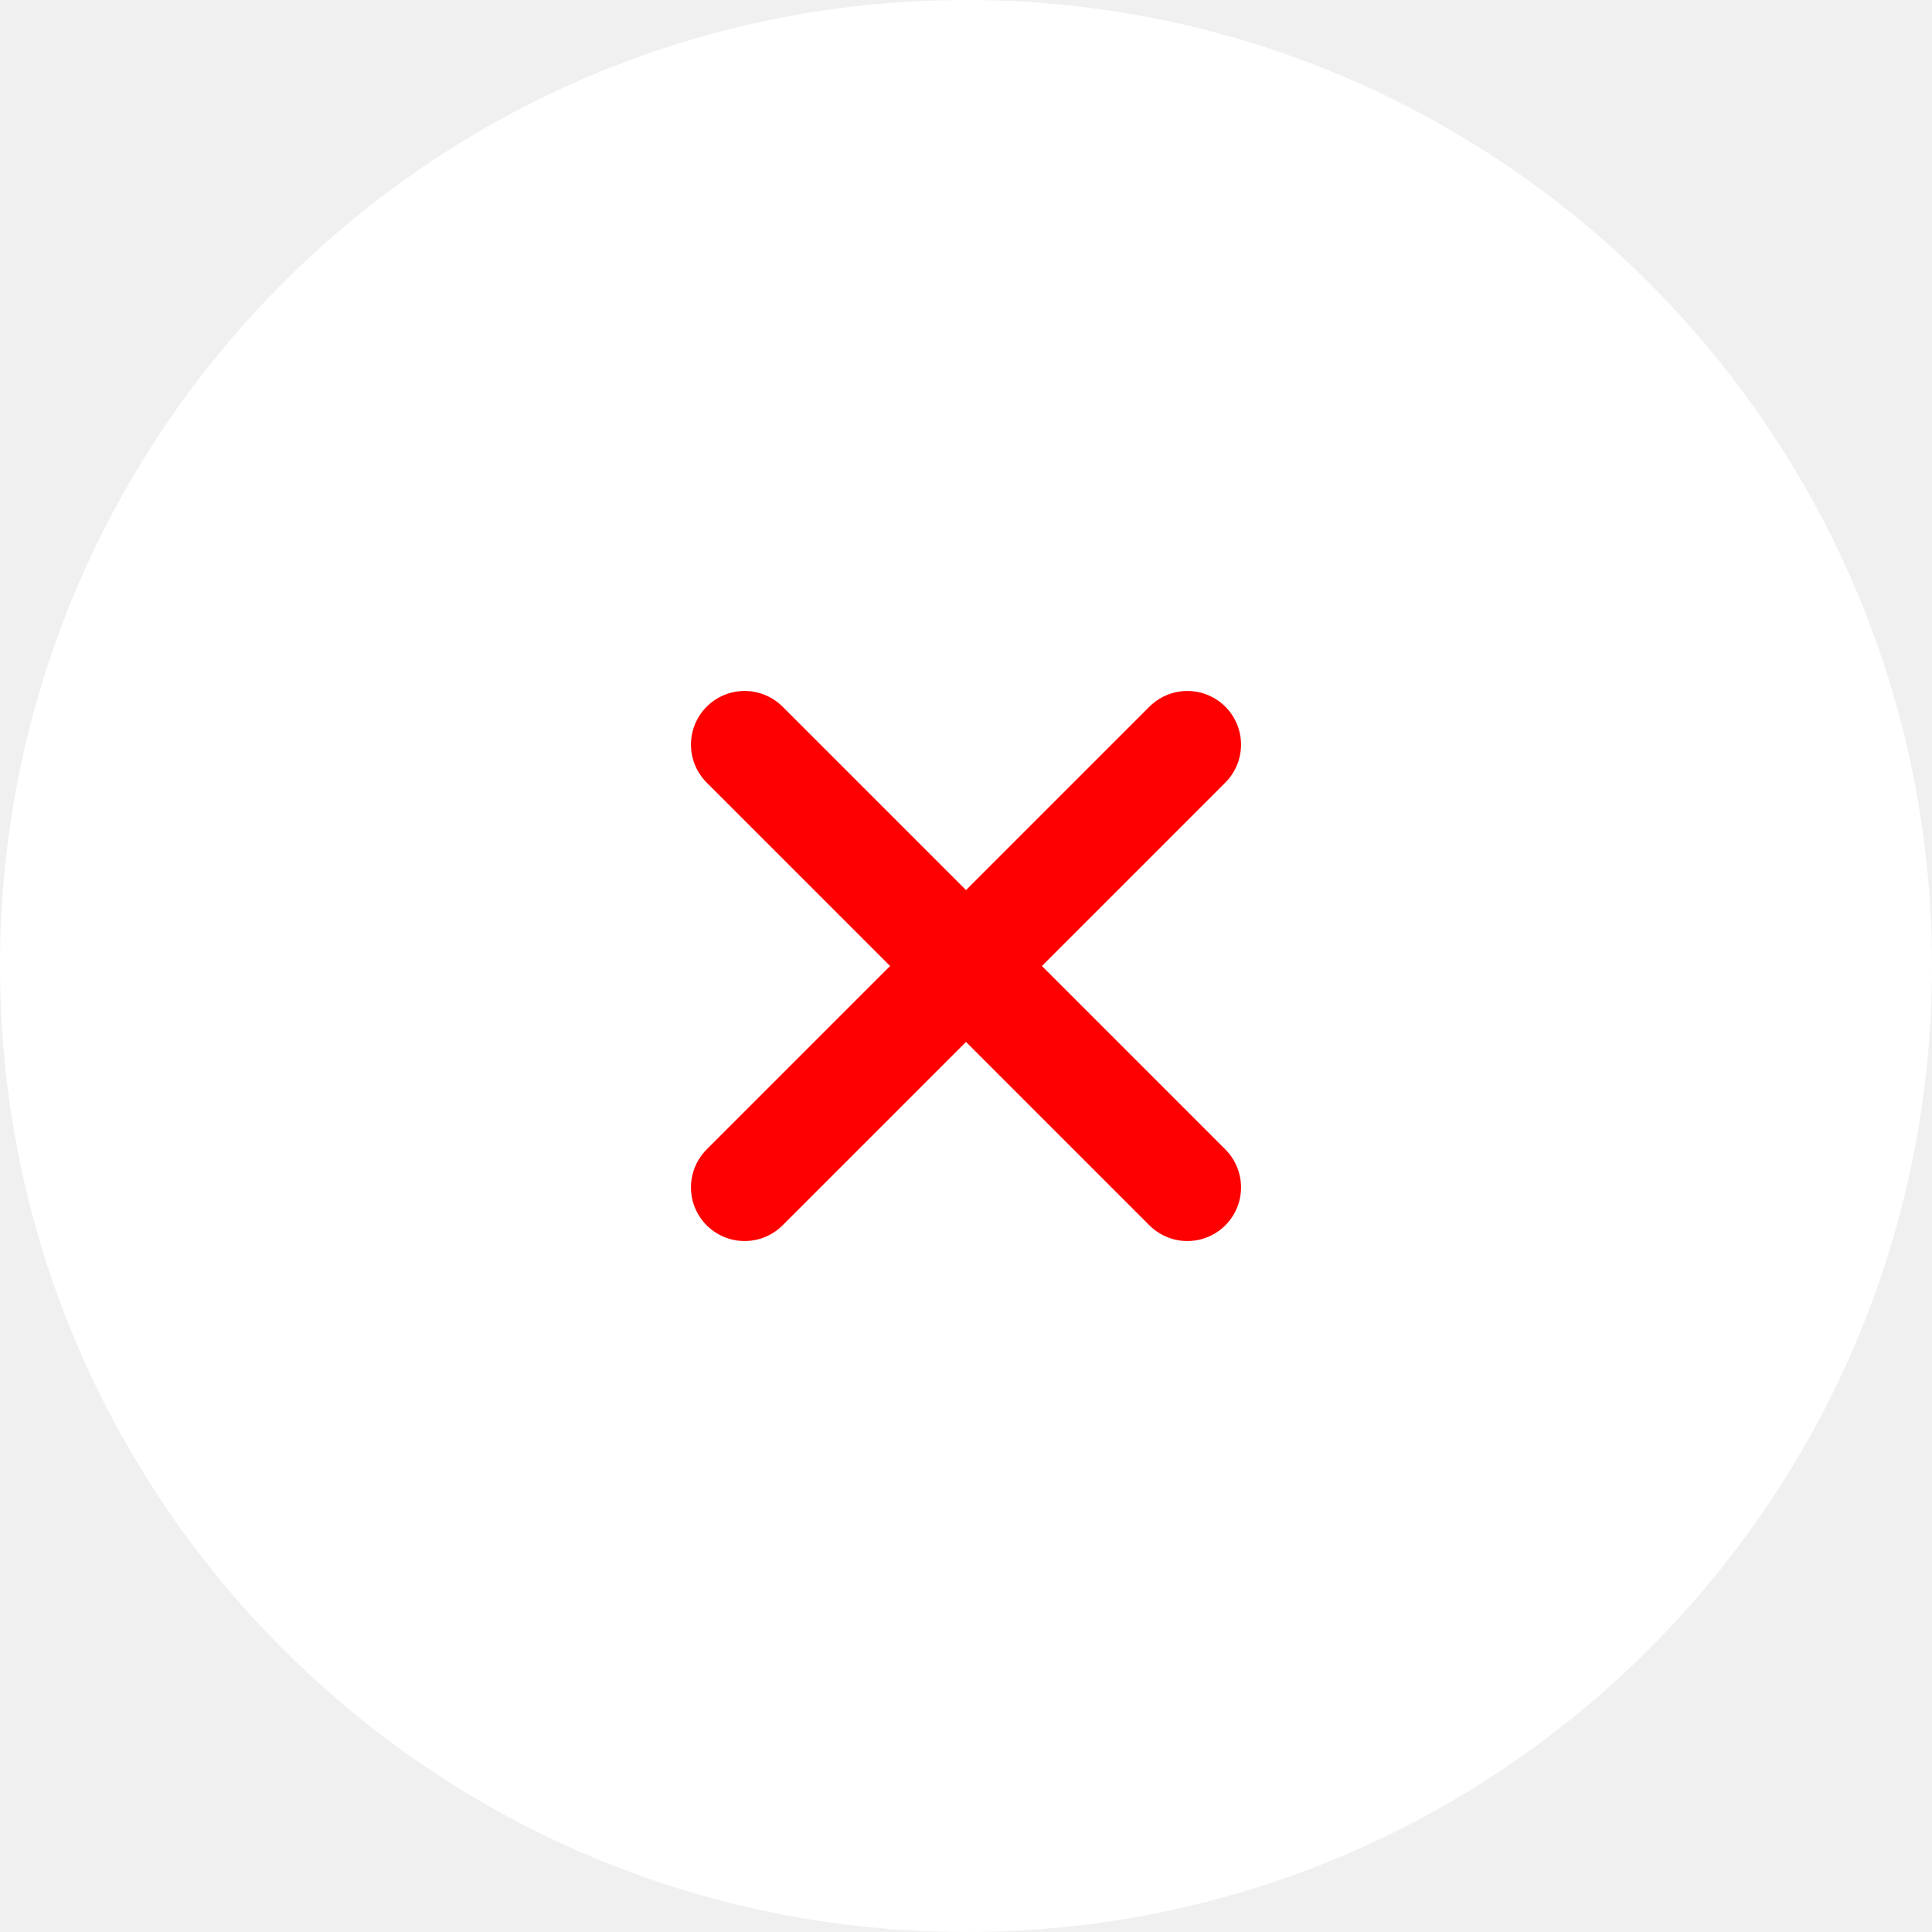
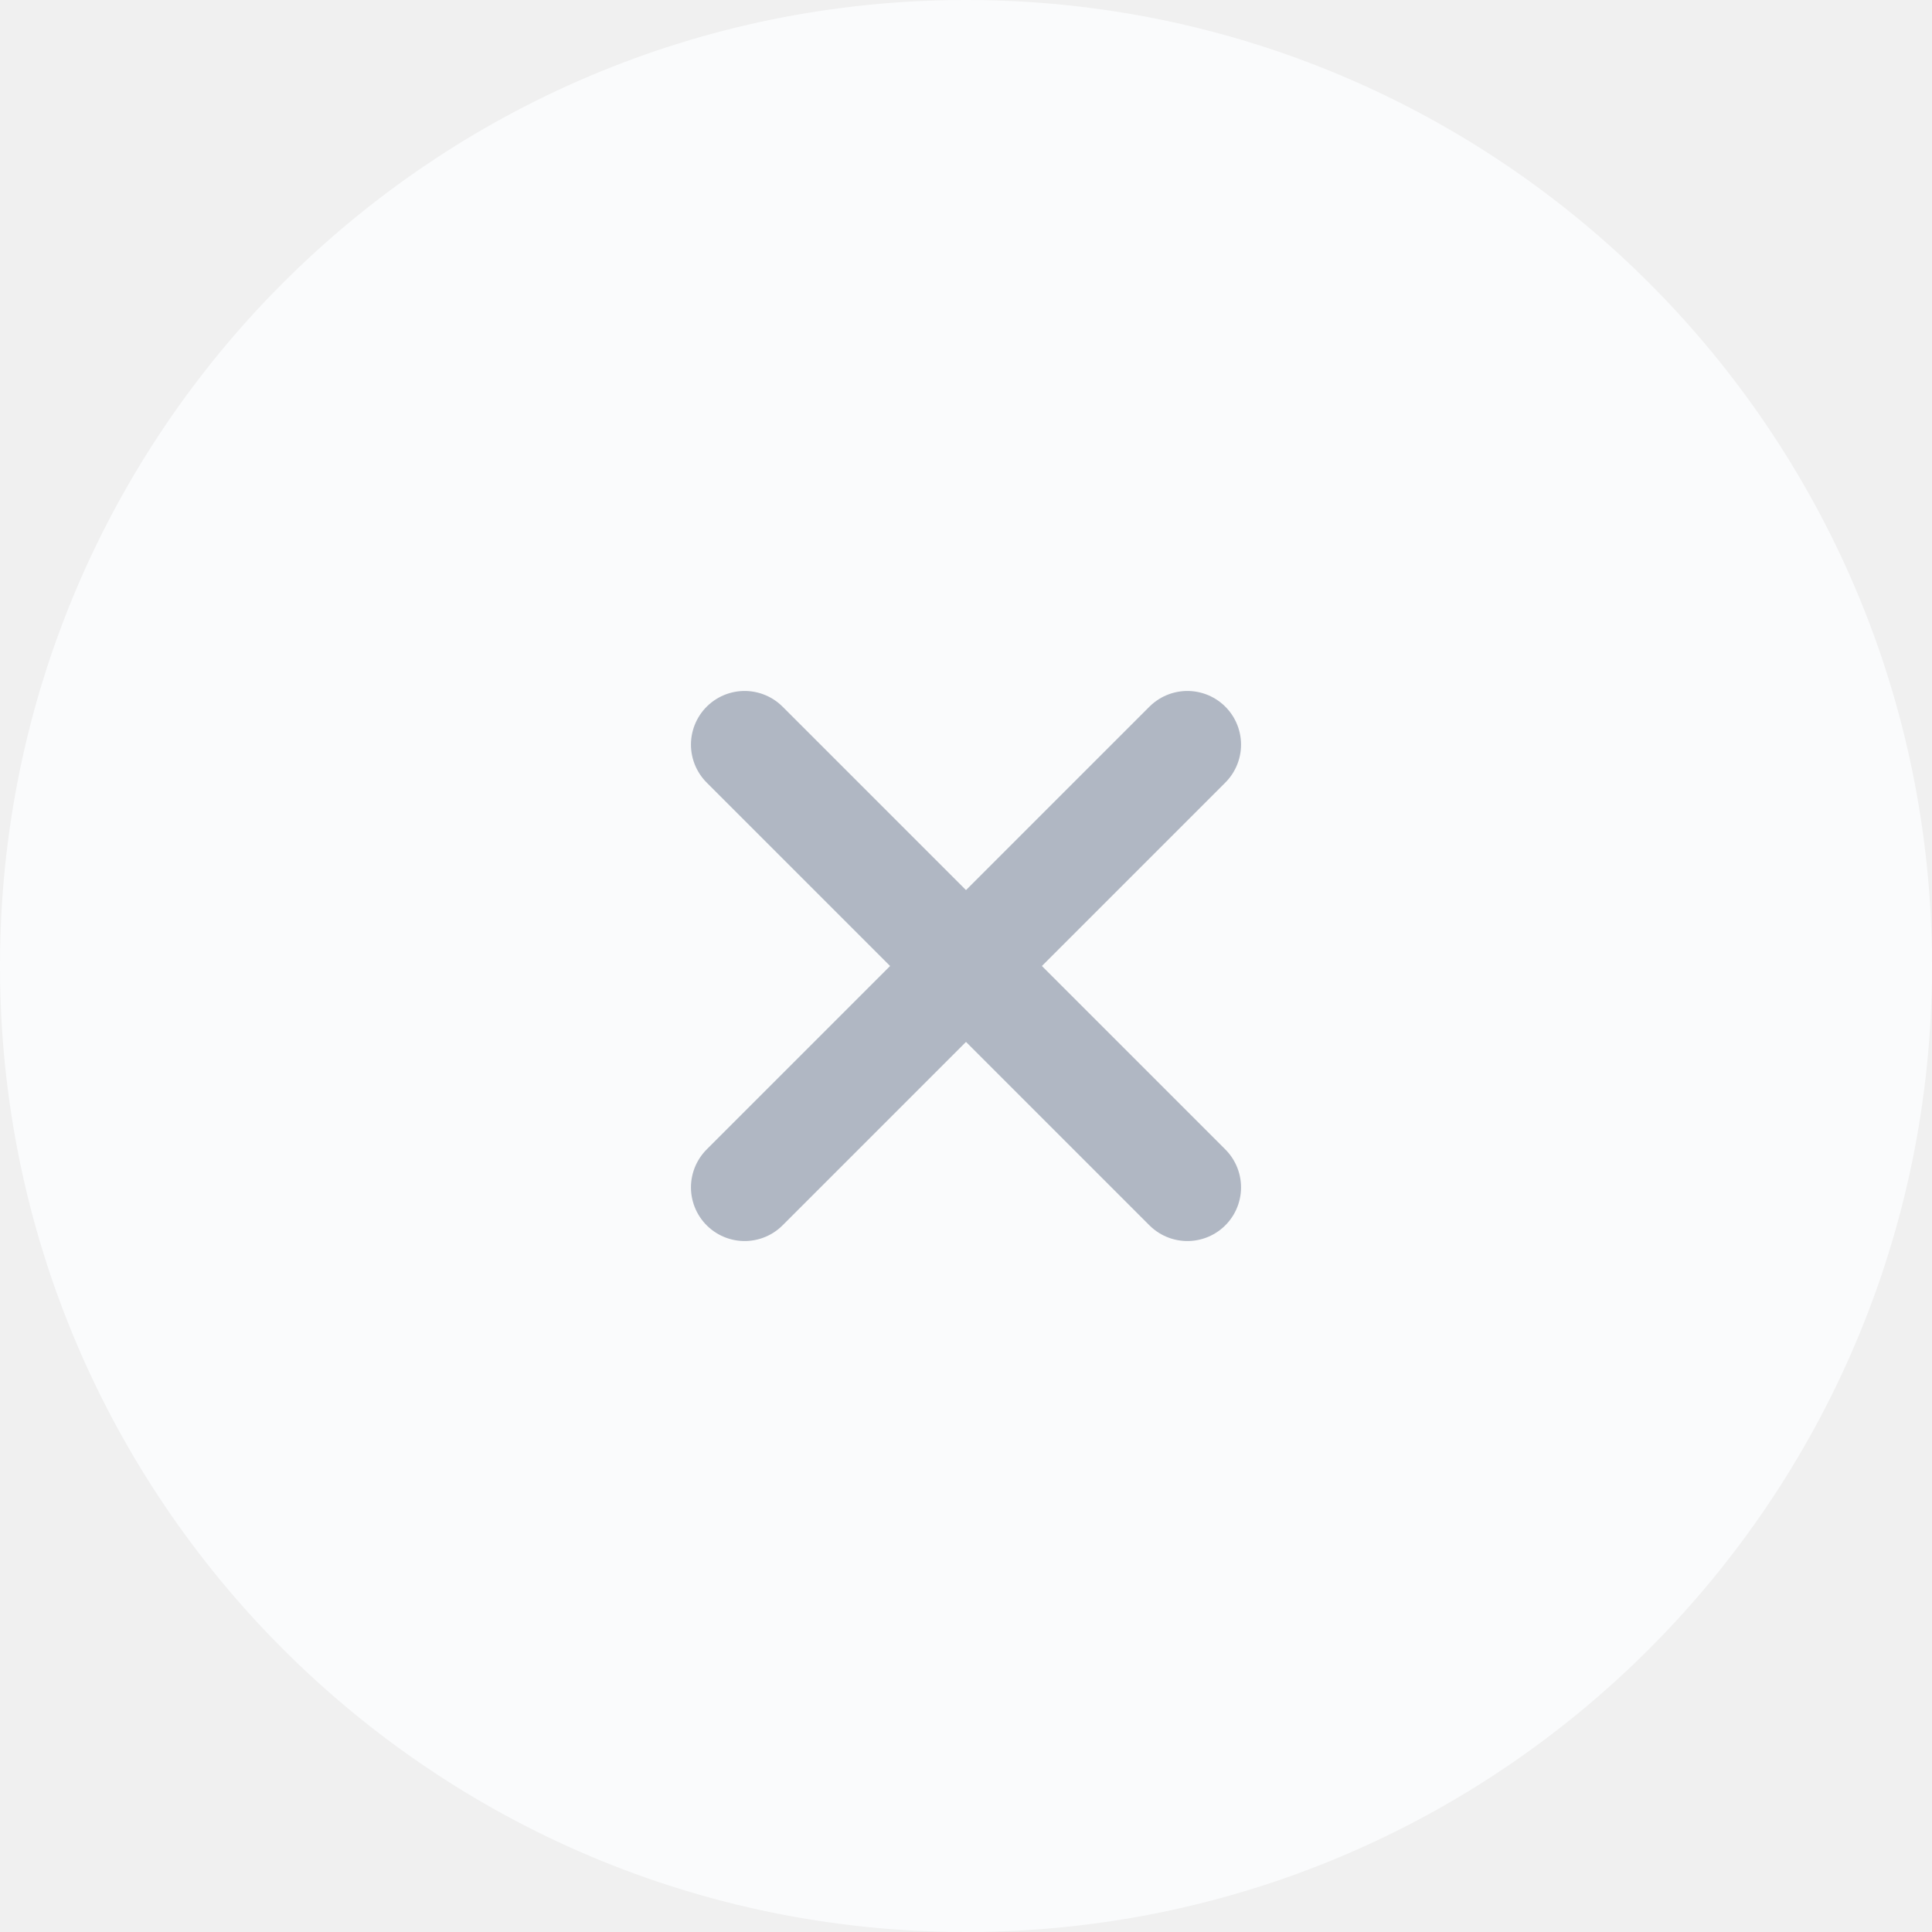
<svg xmlns="http://www.w3.org/2000/svg" width="36" height="36" viewBox="0 0 36 36" fill="none">
-   <circle cx="18" cy="18" r="18" fill="white" />
-   <path d="M22.125 13.875L13.875 22.125M13.875 13.875L22.125 22.125" stroke="#FE0000" stroke-width="2" stroke-linecap="round" stroke-linejoin="round" />
+   <circle cx="18" cy="18" r="18" fill="#FAFBFC" />
+   <path d="M22.125 13.875L13.875 22.125M13.875 13.875L22.125 22.125" stroke="#B0B7C3" stroke-width="2" stroke-linecap="round" stroke-linejoin="round" />
</svg>
